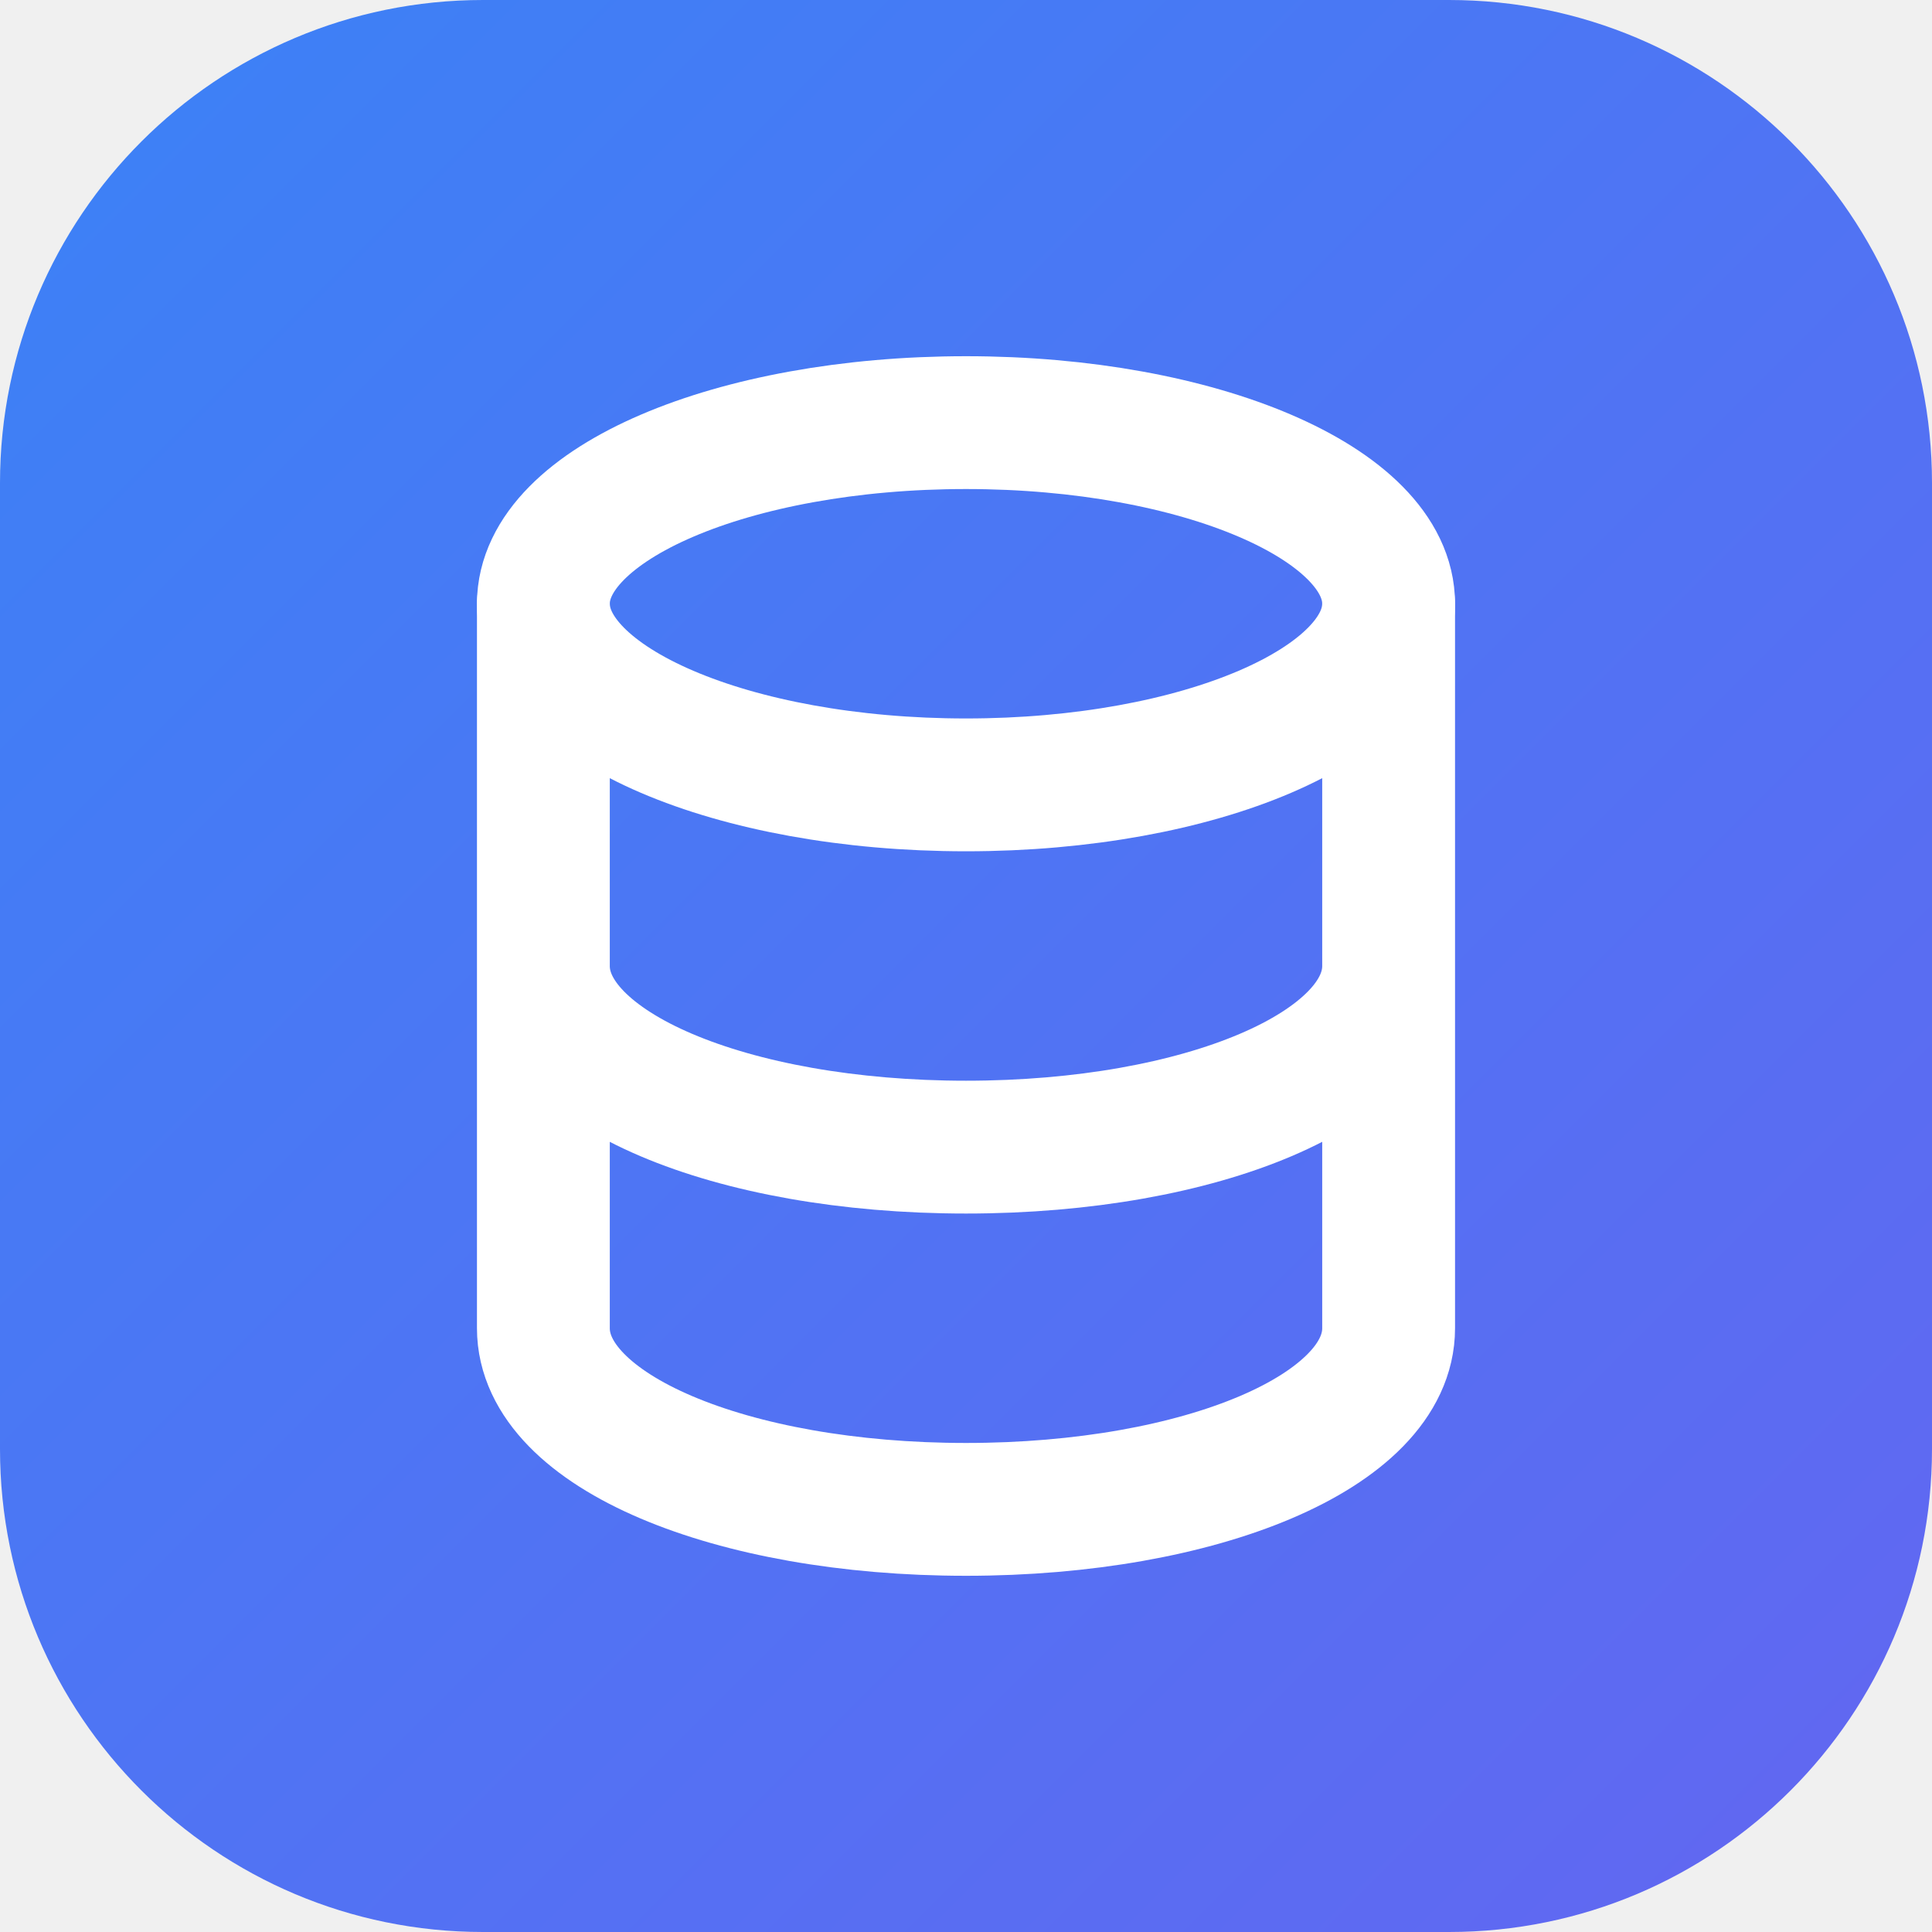
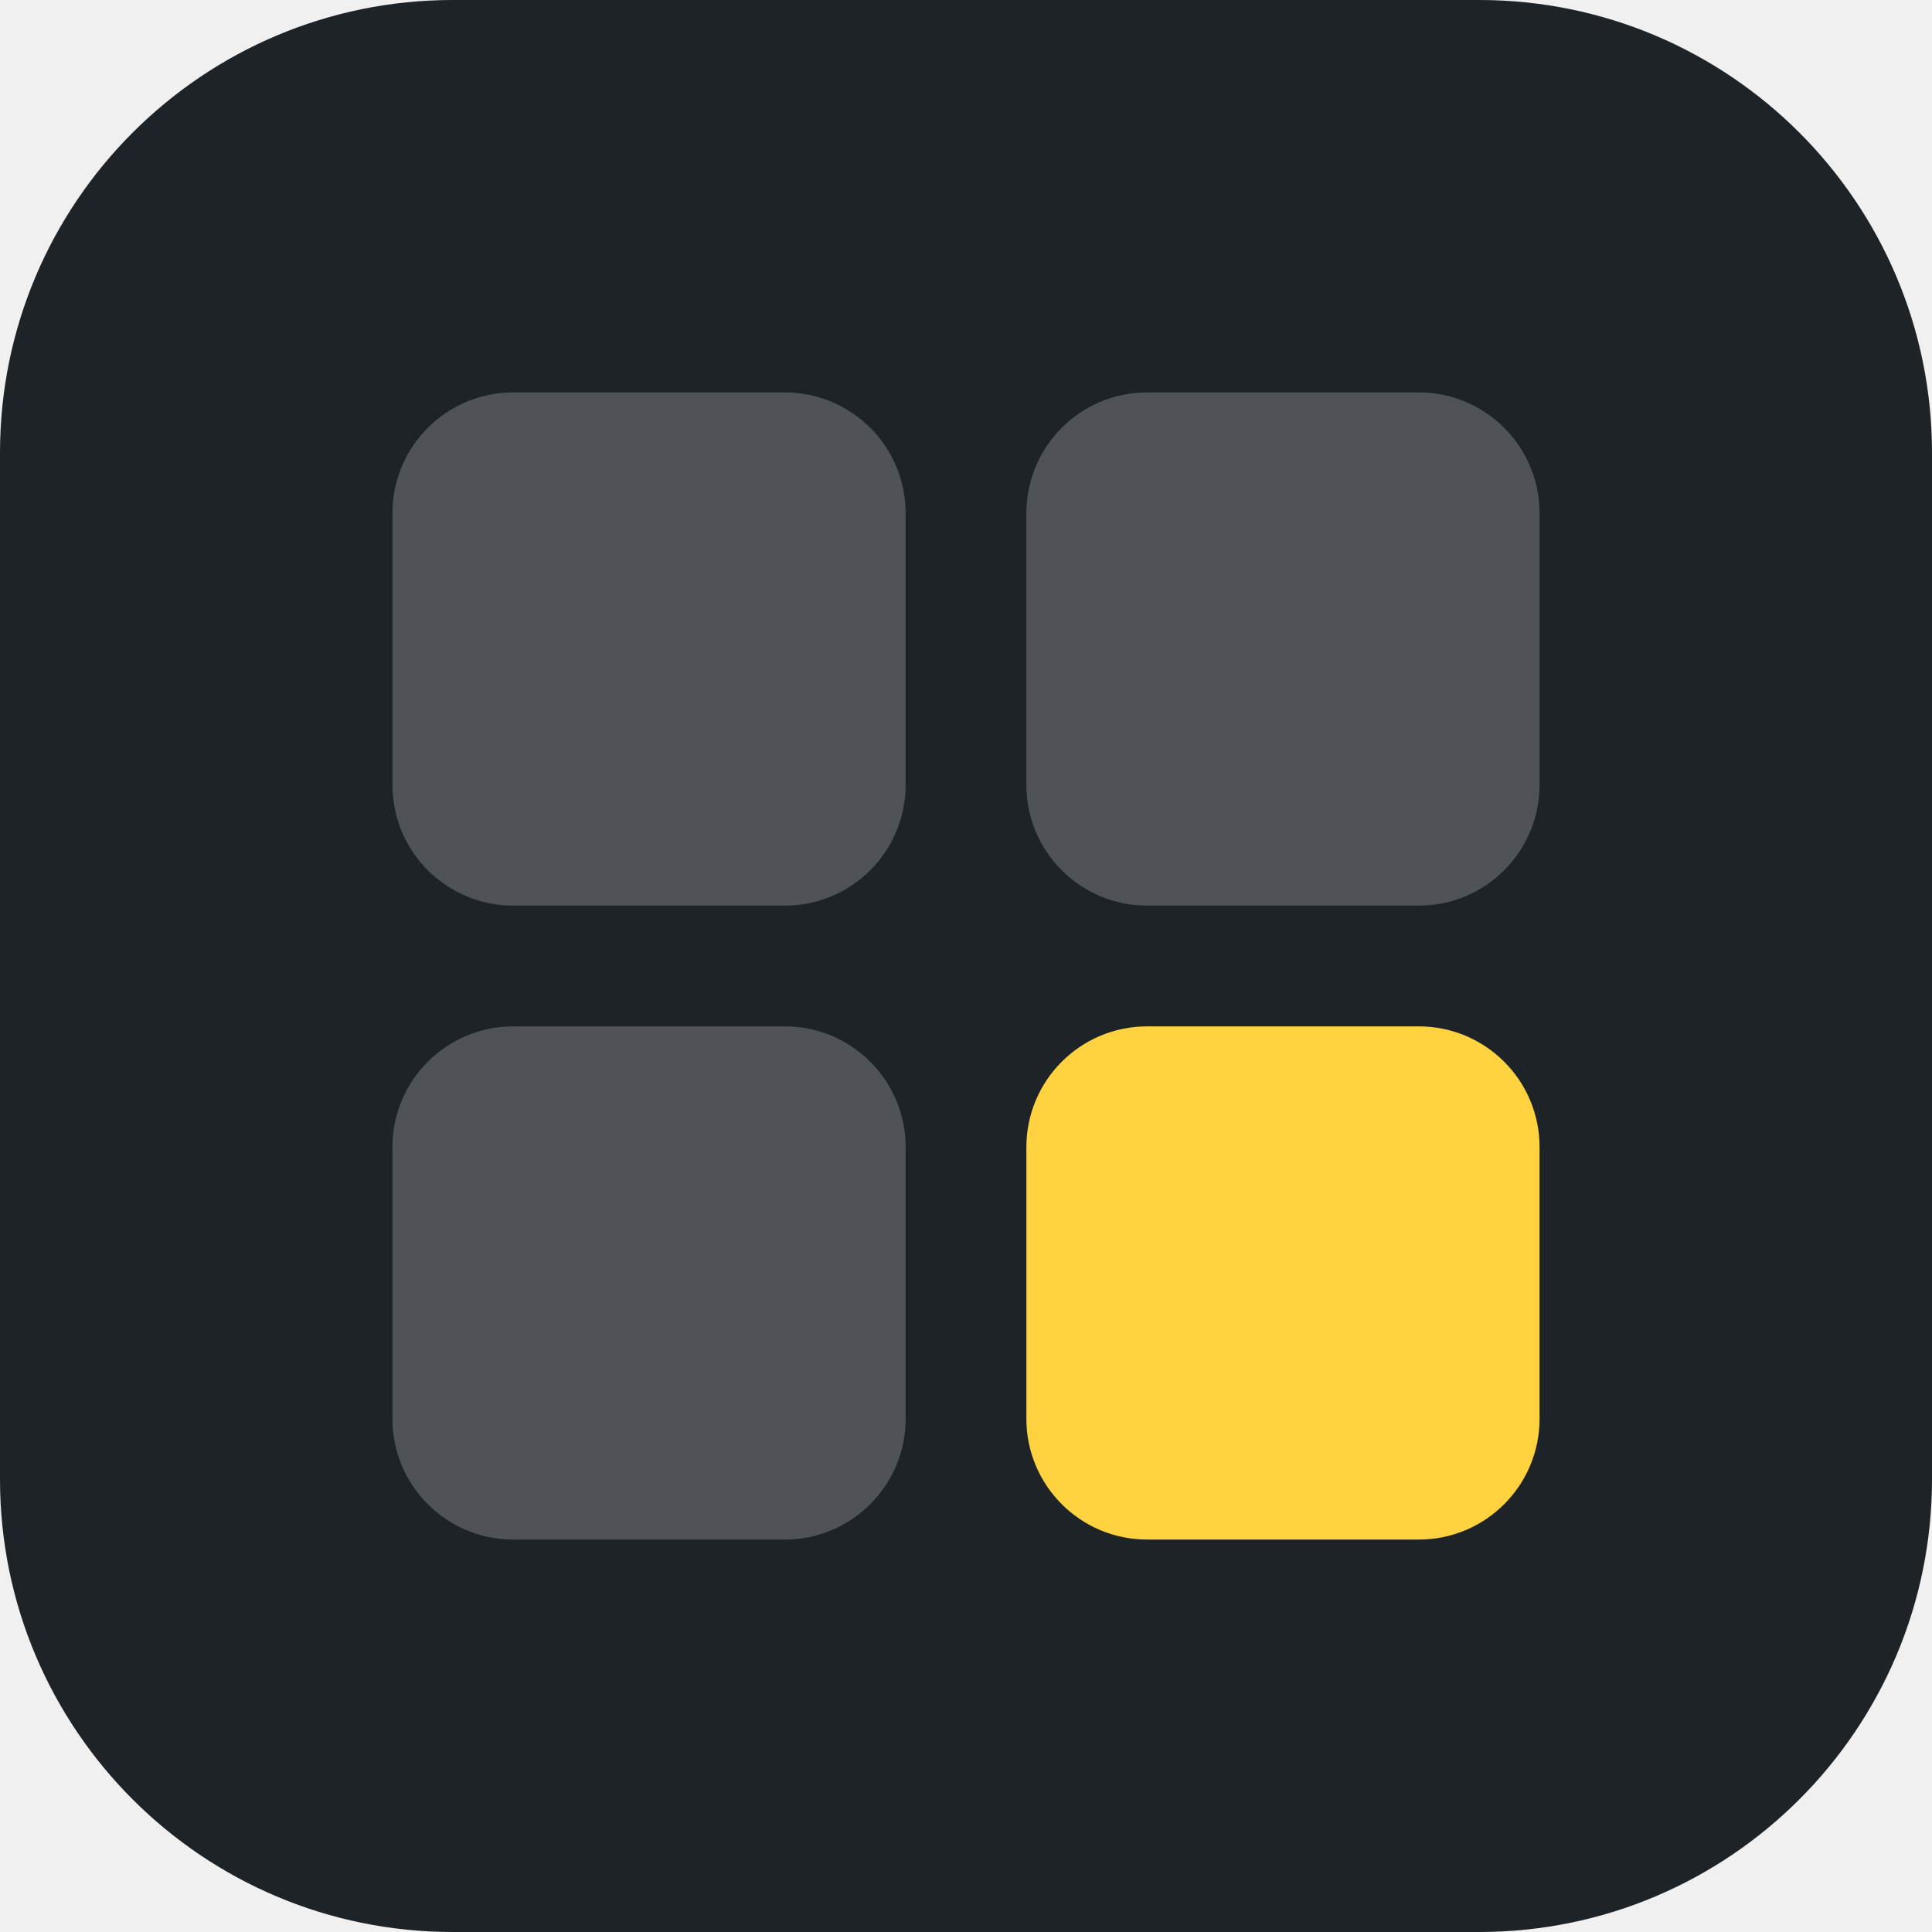
- <svg xmlns="http://www.w3.org/2000/svg" viewBox="0 0 32 32">
-   <defs>
-     <linearGradient id="g" x1="0" y1="0" x2="1" y2="1">
-       <stop offset="0" stop-color="#3b82f6" />
-       <stop offset="1" stop-color="#6366f1" />
-     </linearGradient>
-   </defs>
-   <rect width="32" height="32" rx="8" fill="url(#g)" />
-   <g fill="none" stroke="#fff" stroke-width="2.2" stroke-linecap="round">
-     <ellipse cx="16" cy="10" rx="7" ry="3" />
-     <path d="M9 10v12c0 1.7 3.1 3 7 3s7-1.3 7-3V10M9 16c0 1.7 3.1 3 7 3s7-1.3 7-3" />
-   </g>
+ <svg xmlns="http://www.w3.org/2000/svg" viewBox="0 0 64 64">
+   <rect width="64" height="64" rx="15" fill="#1E2328" />
+   <rect x="13" y="13" width="17" height="17" rx="4" fill="#fff" fill-opacity=".22" />
+   <rect x="34" y="13" width="17" height="17" rx="4" fill="#fff" fill-opacity=".22" />
+   <rect x="13" y="34" width="17" height="17" rx="4" fill="#fff" fill-opacity=".22" />
+   <rect x="34" y="34" width="17" height="17" rx="4" fill="#FFD23F" />
</svg>
